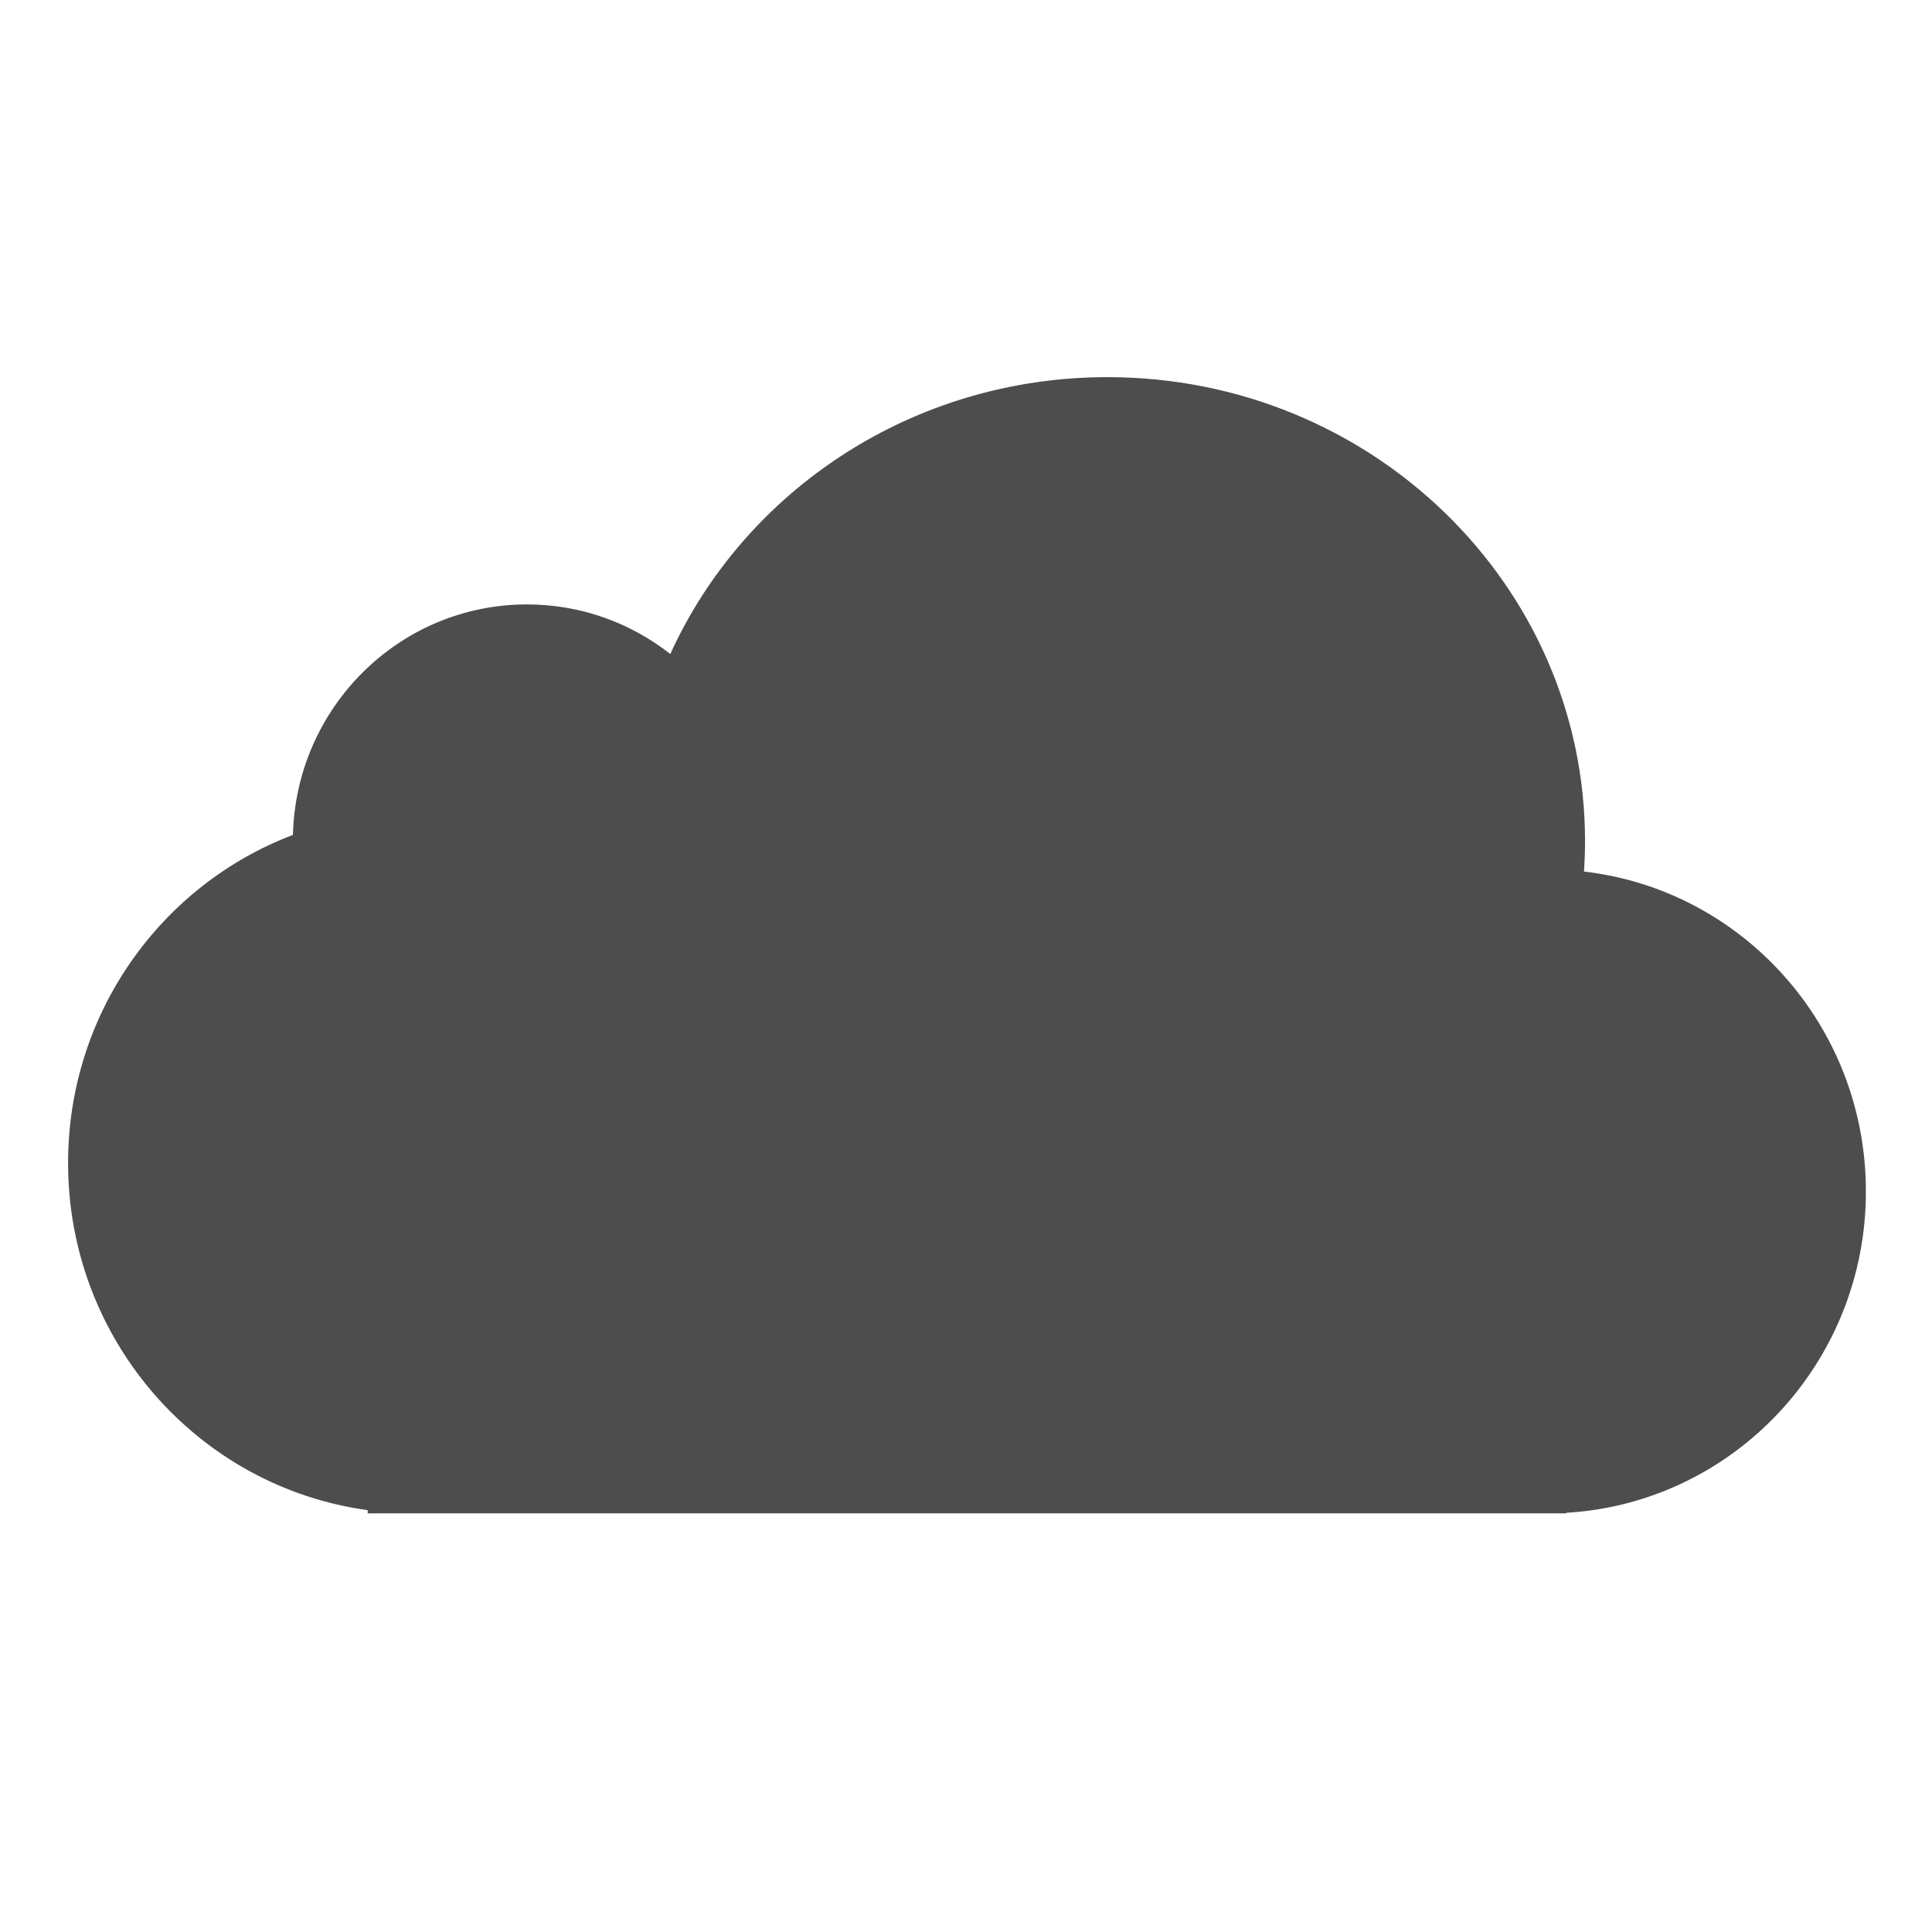
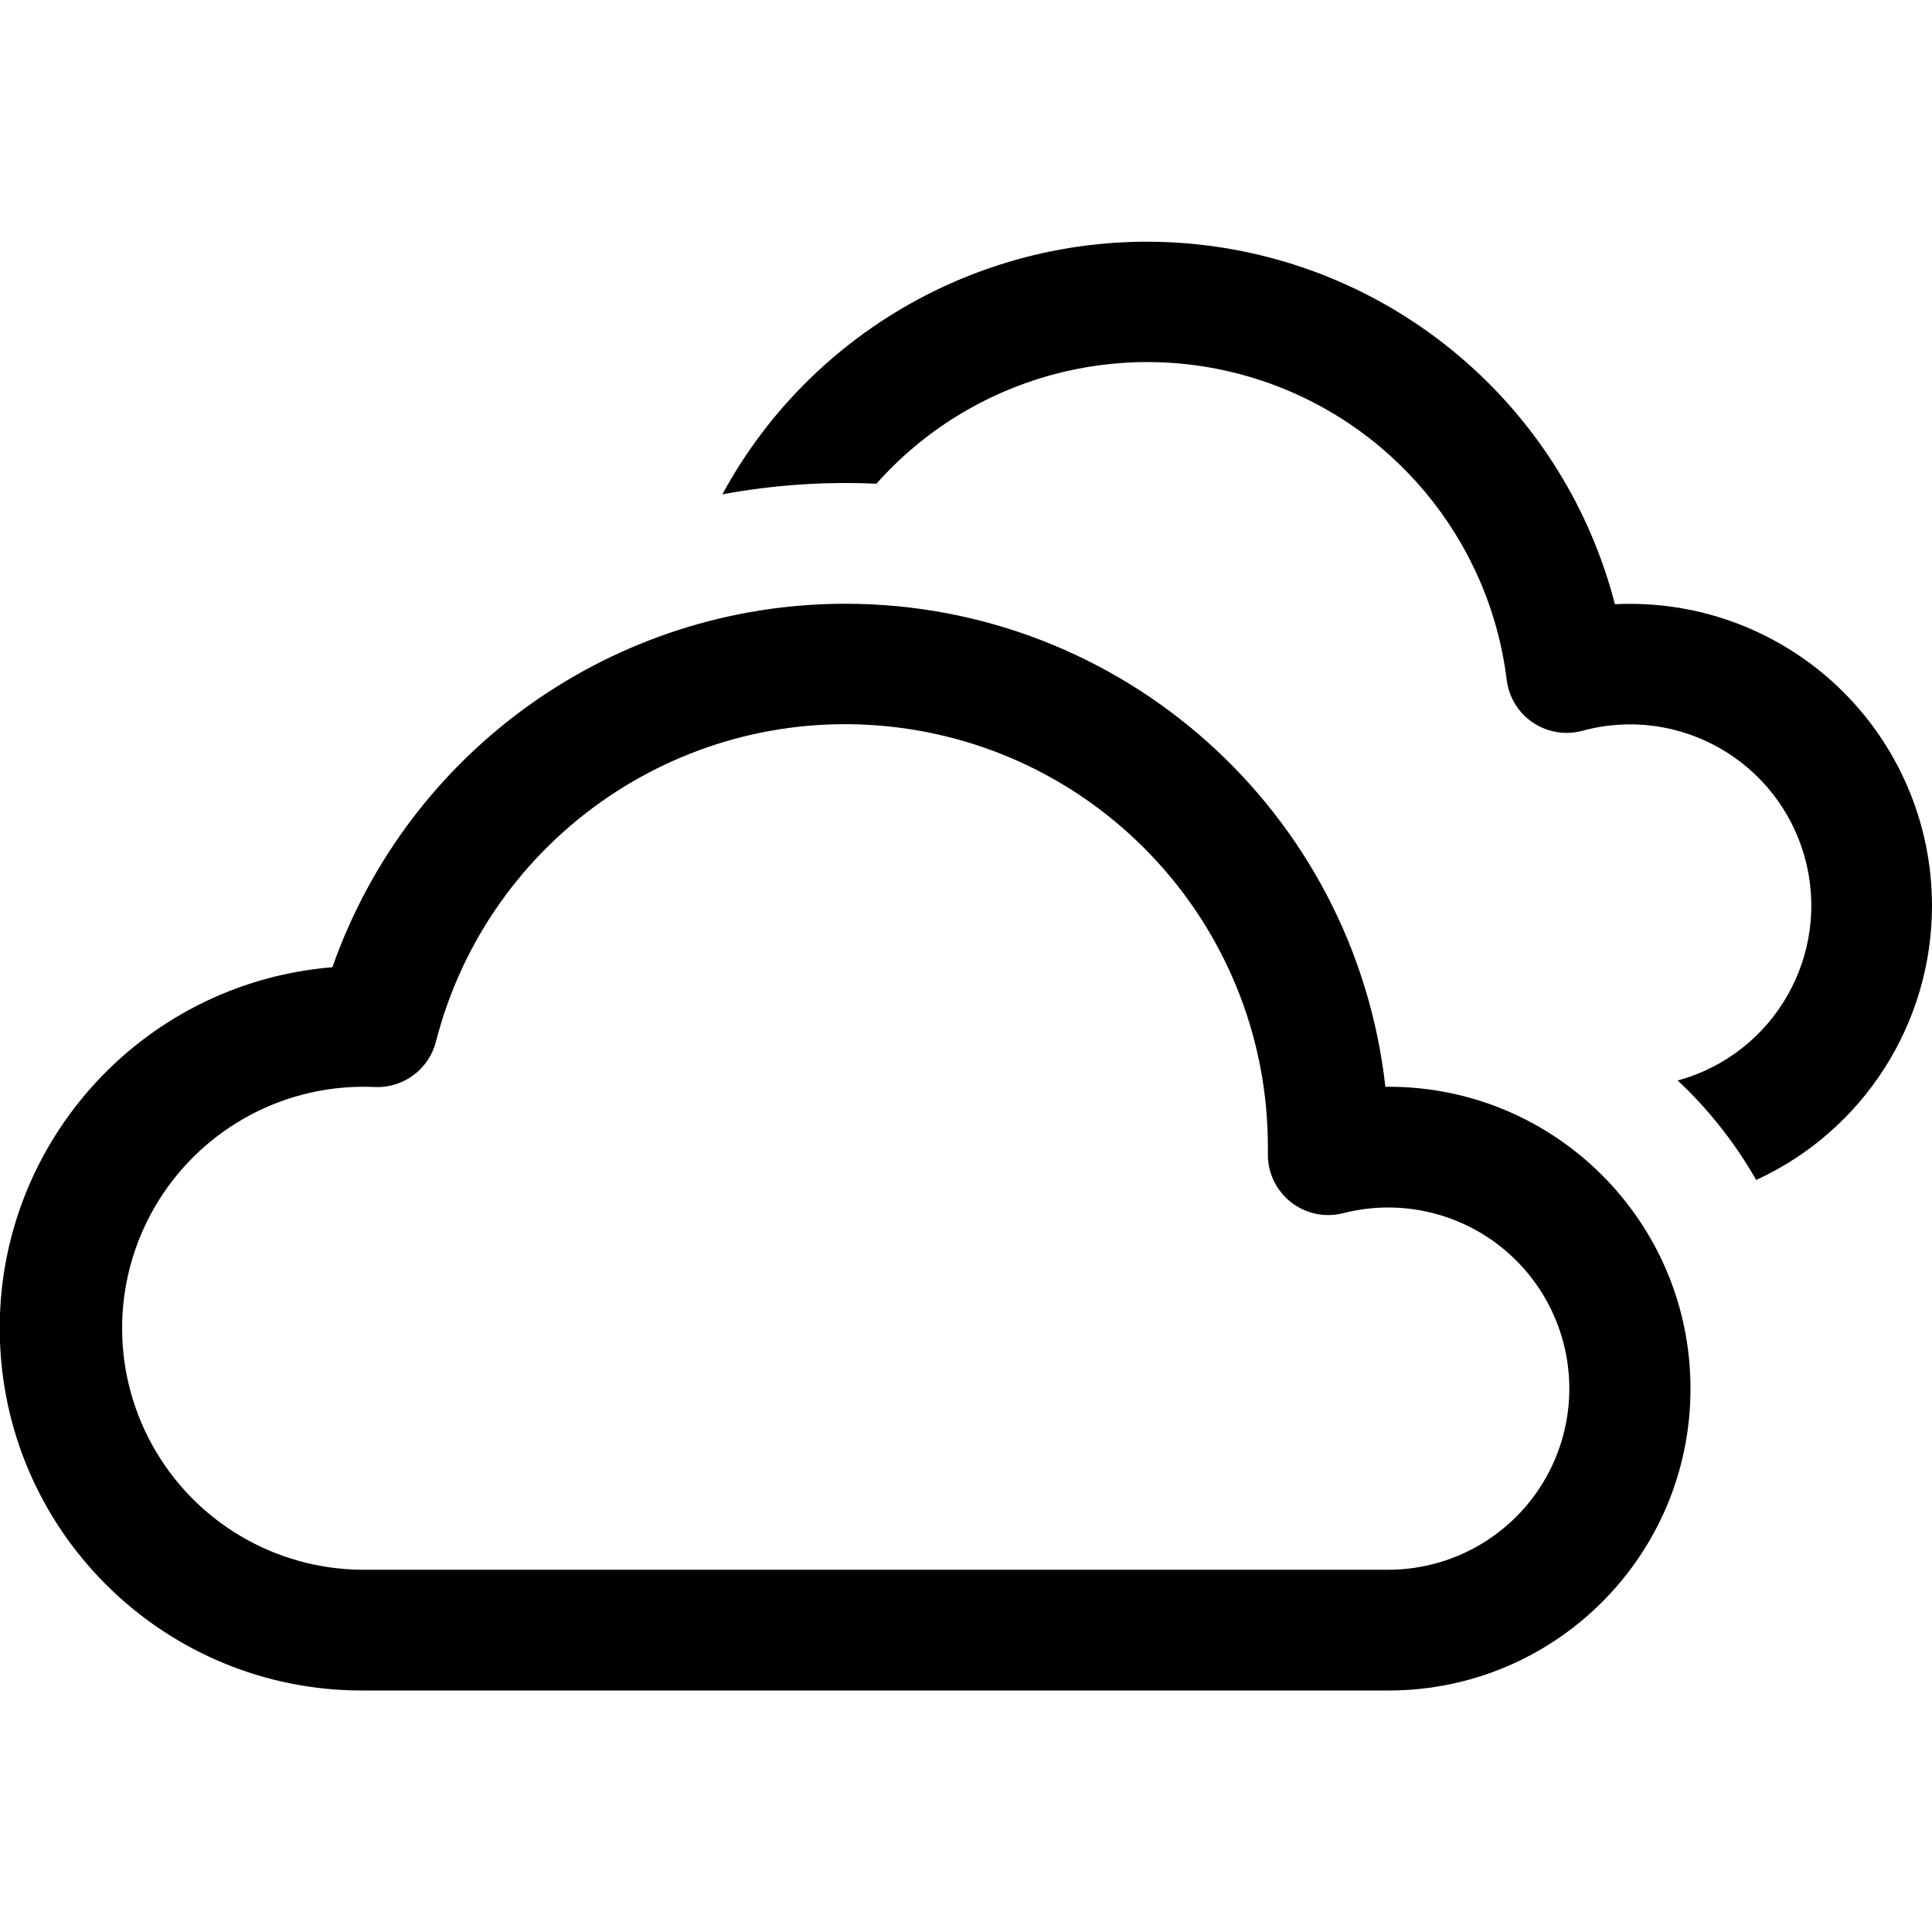
- <svg xmlns="http://www.w3.org/2000/svg" viewBox="0 0 16 16">
-   <path d="m391.84 540.91c-.421-.329-.949-.524-1.523-.524-1.351 0-2.451 1.084-2.485 2.435-1.395.526-2.388 1.88-2.388 3.466 0 1.874 1.385 3.423 3.182 3.667v.034h12.73v-.006c1.775-.104 3.182-1.584 3.182-3.395 0-1.747-1.309-3.186-2.994-3.379.007-.106.011-.214.011-.322 0-2.707-2.271-4.901-5.072-4.901-2.073 0-3.856 1.202-4.643 2.925" transform="matrix(.77976 0 0 .78395-299.99-418.63)" fill="#4d4d4d" />
+ <svg xmlns="http://www.w3.org/2000/svg" width="800px" height="800px" viewBox="0 0 16 16" fill="#000000" class="bi bi-clouds">
+   <path d="M16 7.5a2.5 2.5 0 0 1-1.456 2.272 3.513 3.513 0 0 0-.65-.824 1.5 1.5 0 0 0-.789-2.896.5.5 0 0 1-.627-.421 3 3 0 0 0-5.22-1.625 5.587 5.587 0 0 0-1.276.088 4.002 4.002 0 0 1 7.392.91A2.5 2.5 0 0 1 16 7.5z" />
+   <path d="M7 5a4.5 4.5 0 0 1 4.473 4h.027a2.5 2.5 0 0 1 0 5H3a3 3 0 0 1-.247-5.99A4.502 4.502 0 0 1 7 5zm3.5 4.5a3.5 3.5 0 0 0-6.89-.873.5.5 0 0 1-.51.375A2 2 0 1 0 3 13h8.5a1.5 1.5 0 1 0-.376-2.953.5.5 0 0 1-.624-.492V9.5z" />
</svg>
